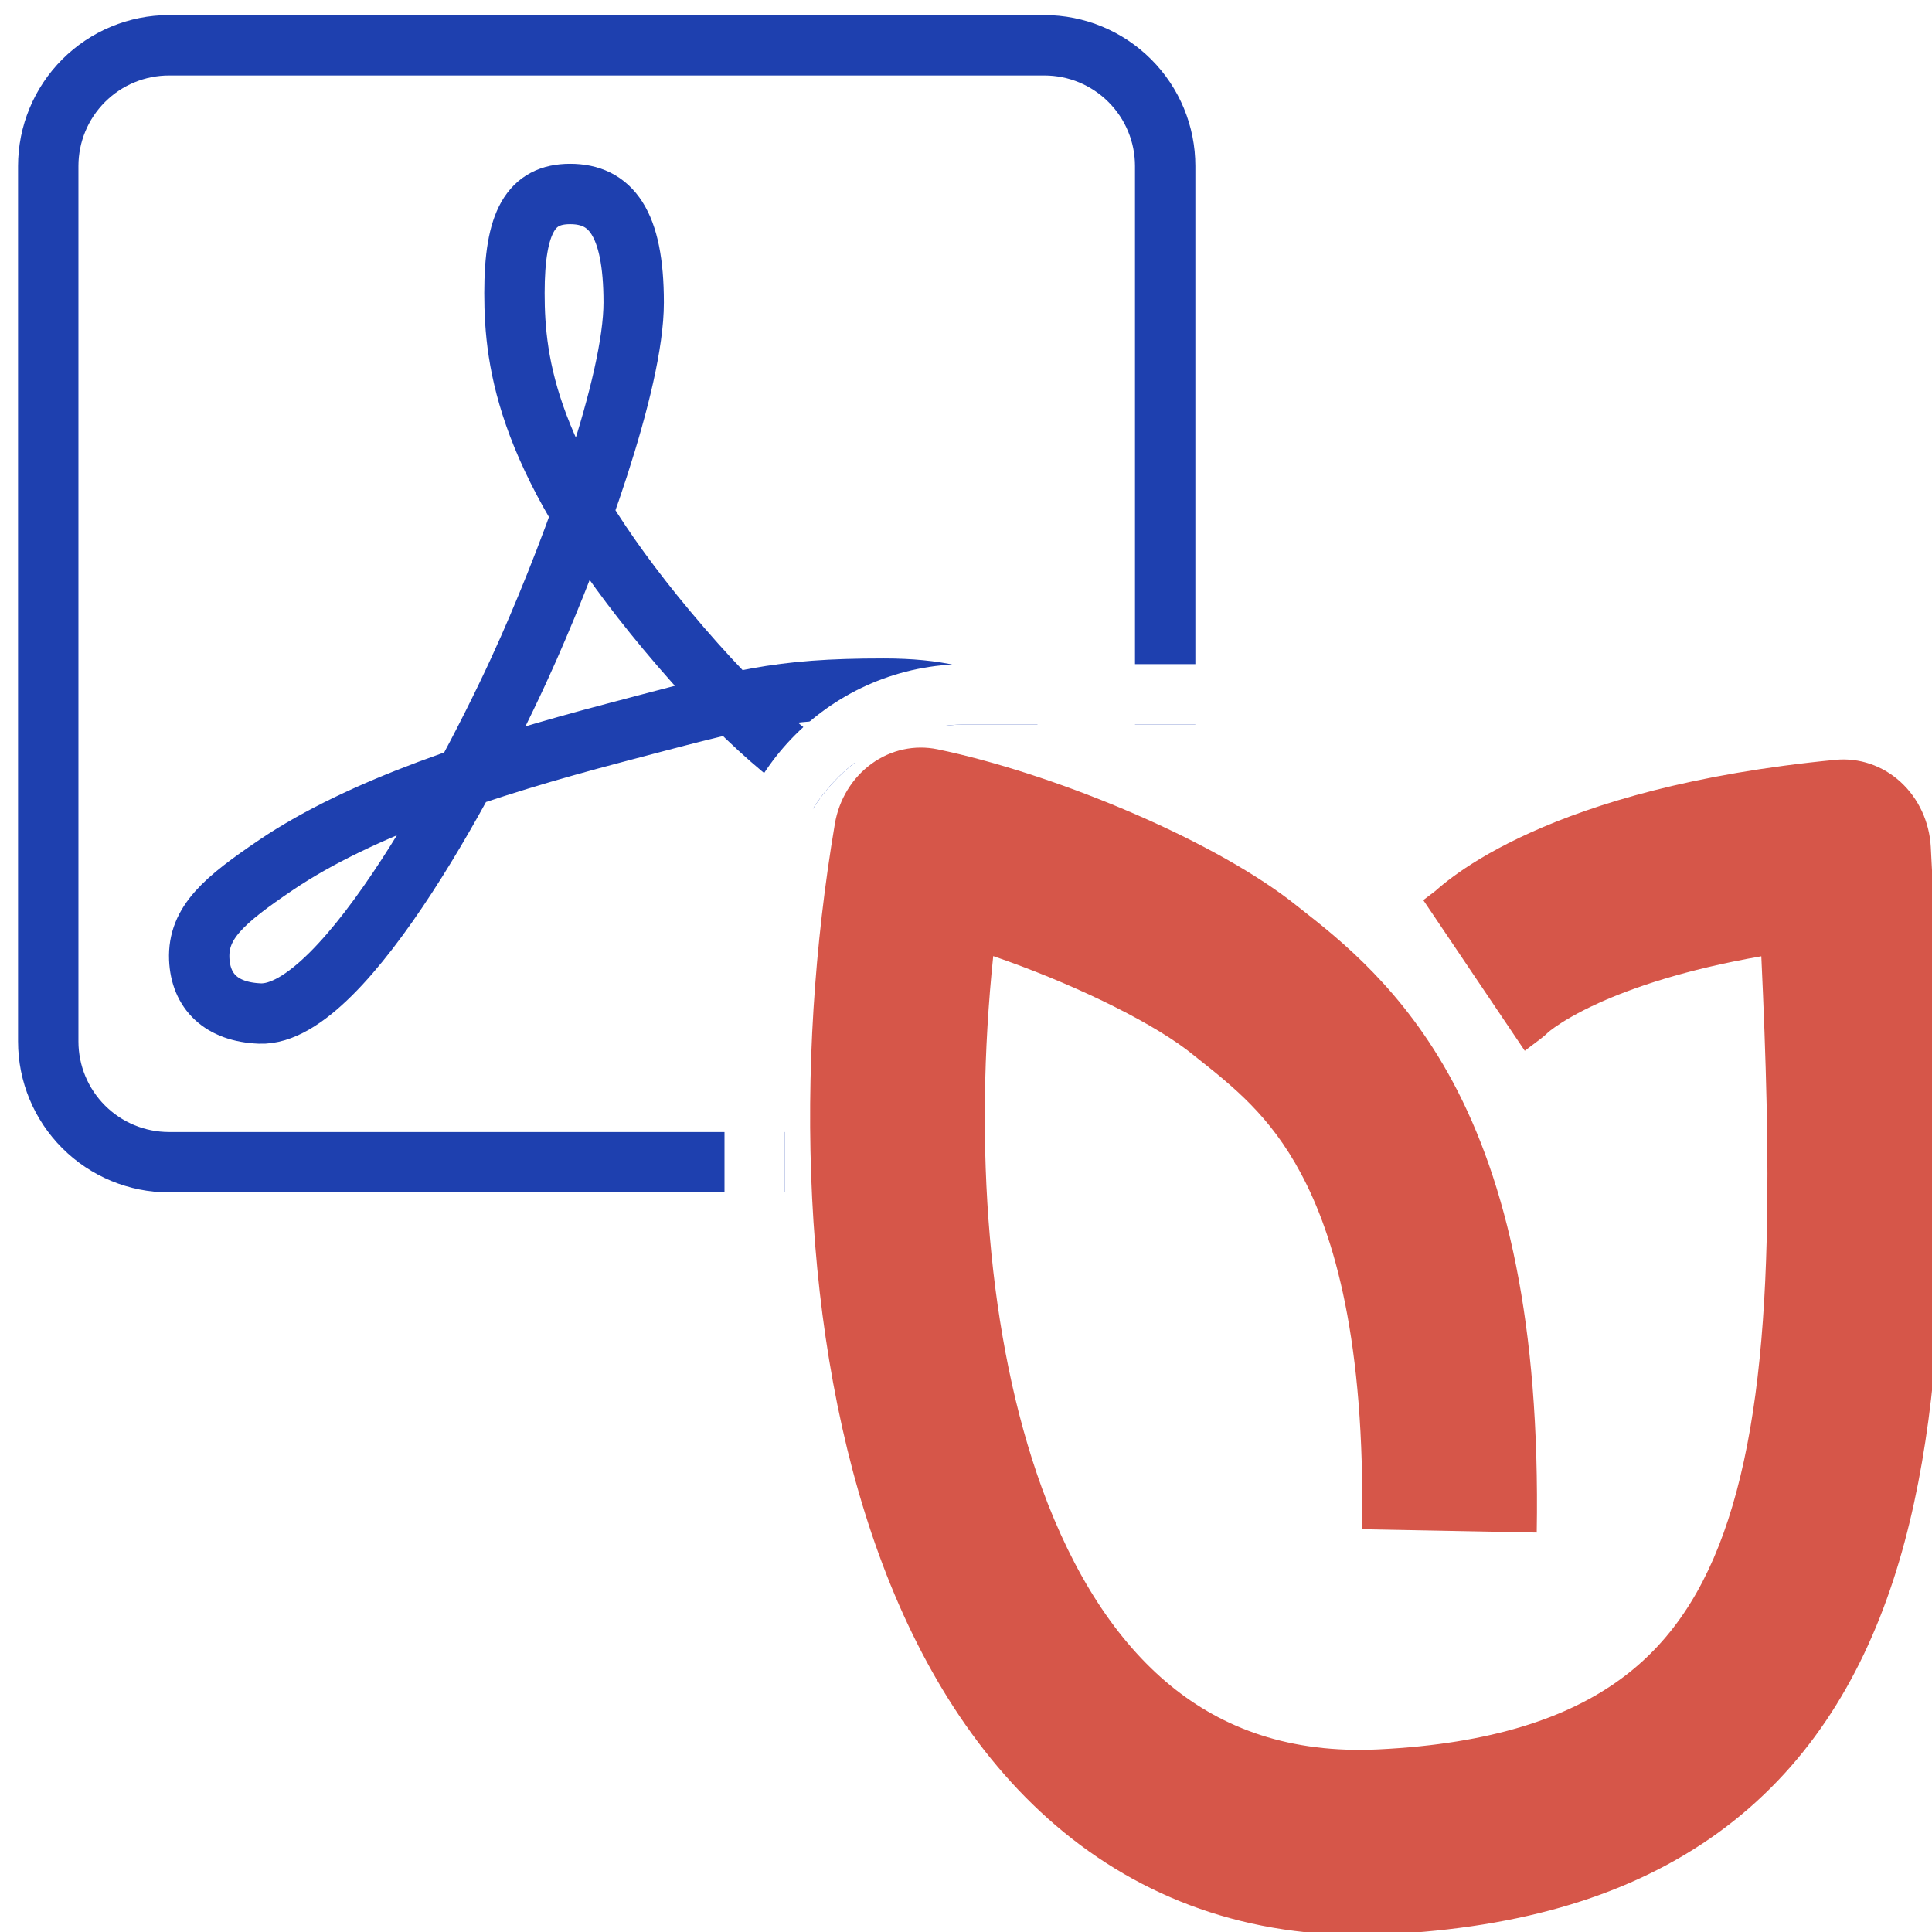
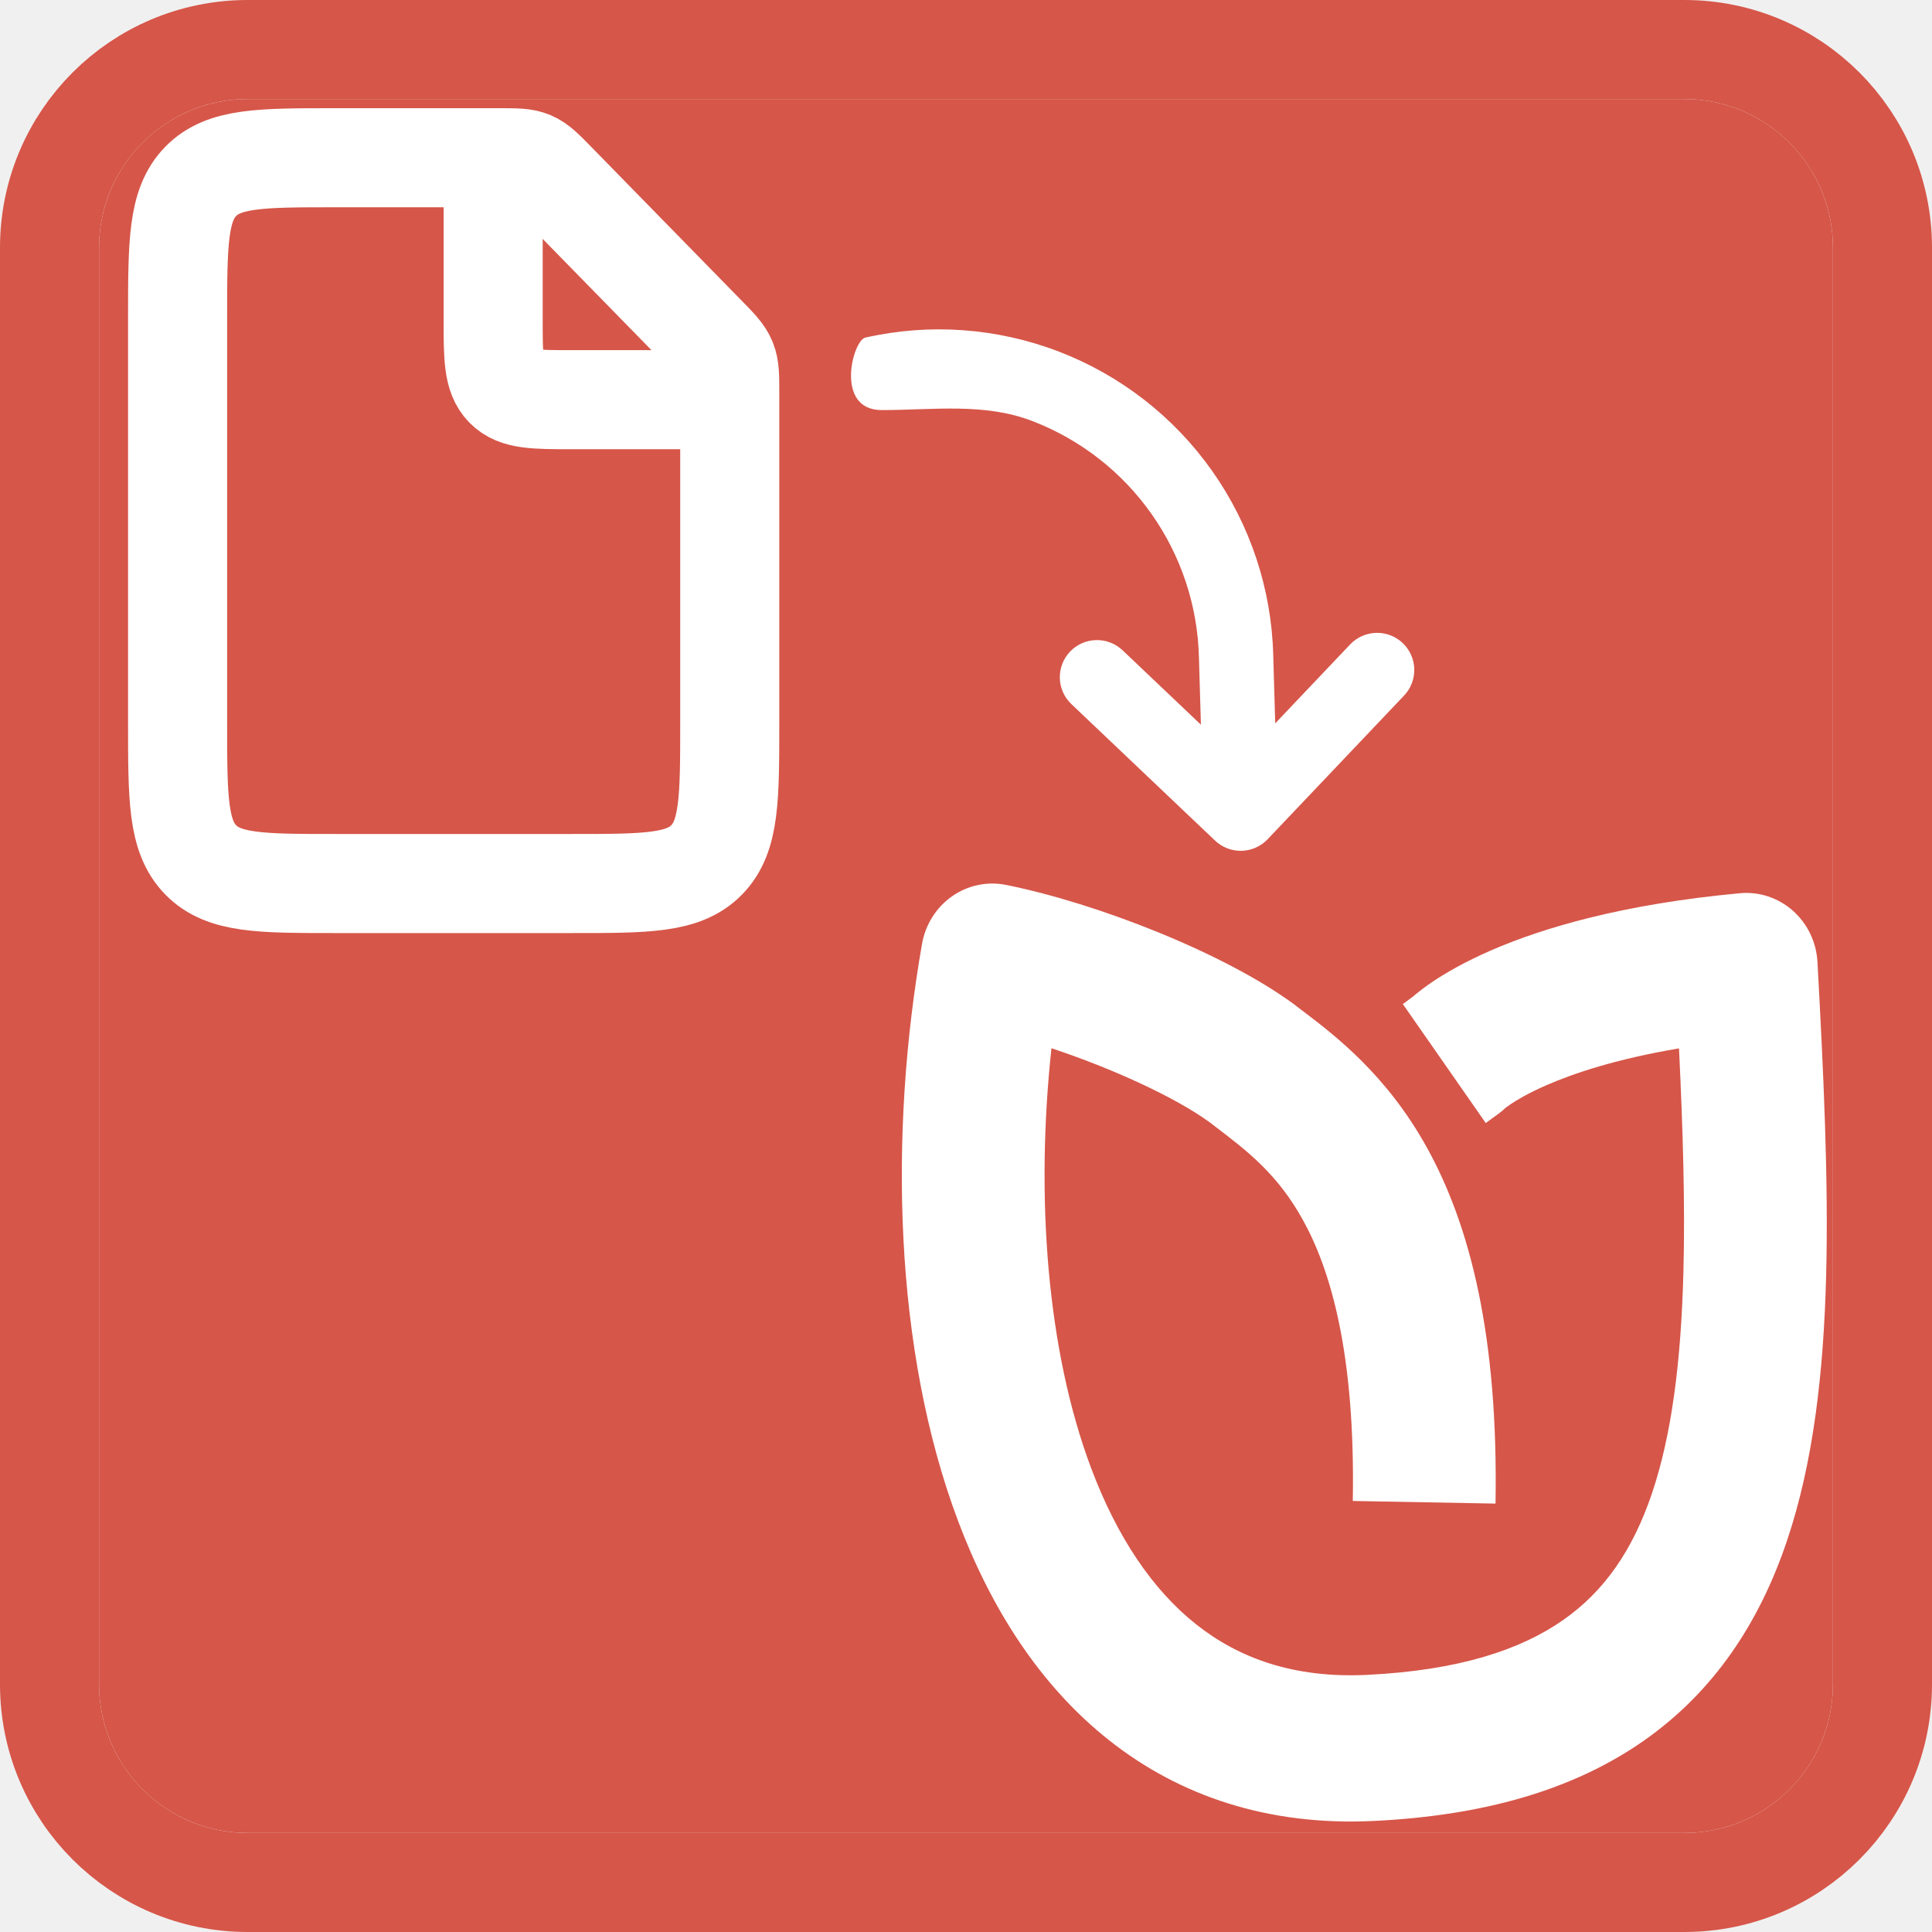
- <svg xmlns="http://www.w3.org/2000/svg" width="32" height="32" viewBox="0 0 32 32" fill="none">
-   <g clip-path="url(#clip0_6212_41)">
-     <rect width="32" height="32" fill="white" />
-     <path d="M9.443 3.213C10.108 3.213 10.496 3.681 10.496 5.011C10.496 6.342 9.516 9.013 8.759 10.732C7.909 12.664 5.717 16.841 4.304 16.787C3.661 16.762 3.322 16.417 3.3 15.882C3.276 15.279 3.718 14.905 4.572 14.327C5.978 13.377 8.057 12.697 10.177 12.139C12.285 11.584 12.853 11.406 14.637 11.406C16.421 11.406 16.799 12.007 16.799 12.608C16.799 13.209 16.291 13.541 15.644 13.541C14.935 13.541 13.629 13.536 11.042 10.437C8.736 7.673 8.521 6.037 8.521 4.854C8.521 3.671 8.796 3.213 9.443 3.213Z" stroke="#1E40AF" stroke-linecap="round" stroke-linejoin="round" />
-     <path d="M17.299 0.75H2.799C2.269 0.75 1.76 0.961 1.385 1.336C1.01 1.711 0.799 2.22 0.799 2.75V17.25C0.799 17.78 1.01 18.289 1.385 18.664C1.76 19.039 2.269 19.25 2.799 19.25H17.299C17.83 19.25 18.338 19.039 18.713 18.664C19.089 18.289 19.299 17.78 19.299 17.25V2.75C19.299 2.22 19.089 1.711 18.713 1.336C18.338 0.961 17.83 0.75 17.299 0.75Z" stroke="#1E40AF" stroke-linecap="round" stroke-linejoin="round" />
-     <g clip-path="url(#clip1_6212_41)">
-       <rect x="13" y="12" width="20" height="21" rx="3" fill="white" />
-       <path fill-rule="evenodd" clip-rule="evenodd" d="M14.436 12.65C14.755 12.418 15.15 12.332 15.53 12.411C17.38 12.795 19.964 13.845 21.364 14.912C21.372 14.918 21.38 14.924 21.387 14.93C21.436 14.968 21.486 15.008 21.54 15.05C22.2 15.568 23.242 16.387 24.064 17.921C24.947 19.571 25.511 21.9 25.453 25.384L22.56 25.329C22.613 22.208 22.101 20.468 21.547 19.435C21.035 18.477 20.429 17.999 19.787 17.491C19.747 17.459 19.706 17.426 19.665 17.394C18.972 16.87 17.692 16.262 16.451 15.836C16.125 18.967 16.36 22.177 17.256 24.643C17.779 26.081 18.498 27.19 19.387 27.918C20.254 28.628 21.366 29.047 22.836 28.975C24.719 28.883 25.97 28.442 26.822 27.826C27.656 27.224 28.234 26.364 28.624 25.17C29.024 23.946 29.215 22.407 29.262 20.529C29.298 19.103 29.252 17.54 29.173 15.839C27.904 16.06 27.041 16.36 26.488 16.609C26.114 16.778 25.881 16.924 25.757 17.011C25.696 17.054 25.661 17.082 25.65 17.092C25.607 17.134 25.562 17.172 25.515 17.208L25.255 17.404L23.574 14.909L23.773 14.758C23.792 14.741 23.812 14.724 23.834 14.705C23.916 14.635 24.023 14.55 24.16 14.454C24.434 14.261 24.825 14.027 25.355 13.788C26.416 13.309 28.032 12.814 30.404 12.585C30.794 12.548 31.183 12.68 31.48 12.952C31.777 13.224 31.957 13.612 31.98 14.027C32.103 16.363 32.205 18.594 32.155 20.611C32.104 22.622 31.899 24.52 31.358 26.174C30.807 27.858 29.898 29.315 28.452 30.36C27.024 31.392 25.201 31.93 22.968 32.038C20.855 32.141 19.059 31.524 17.618 30.345C16.2 29.183 15.212 27.549 14.557 25.745C13.256 22.166 13.153 17.629 13.828 13.645C13.897 13.24 14.116 12.882 14.436 12.65Z" fill="#D65649" />
-     </g>
-     <rect x="12.5" y="11.5" width="21" height="22" rx="3.5" stroke="white" />
+ <svg xmlns="http://www.w3.org/2000/svg" width="39" height="39" viewBox="0 0 39 39" fill="none">
+   <g clip-path="url(#clip0_6227_42)">
+     <rect x="2" y="2" width="35" height="35" rx="3" fill="#D65649" />
+     <path d="M10.091 3.184H6.77C5.268 3.184 4.519 3.184 4.052 3.661C3.585 4.138 3.585 4.905 3.585 6.44V14.58C3.585 16.115 3.585 16.881 4.052 17.358C4.519 17.835 5.268 17.835 6.77 17.835H11.547C13.048 17.835 13.798 17.835 14.265 17.358C14.731 16.881 14.731 16.115 14.731 14.58V7.928C14.731 7.596 14.731 7.429 14.671 7.28C14.61 7.131 14.496 7.012 14.265 6.777L11.217 3.661C10.986 3.425 10.872 3.308 10.726 3.246C10.58 3.184 10.416 3.184 10.091 3.184Z" stroke="white" stroke-width="2" />
+     <path d="M9.955 3.184V6.44C9.955 7.208 9.955 7.591 10.188 7.83C10.421 8.068 10.796 8.068 11.547 8.068H14.731" stroke="white" stroke-width="2" />
+     <path fill-rule="evenodd" clip-rule="evenodd" d="M19.218 18.093C19.536 17.87 19.929 17.787 20.308 17.863C22.15 18.232 24.723 19.244 26.118 20.27C26.125 20.276 26.133 20.282 26.141 20.288C26.189 20.325 26.239 20.363 26.292 20.403C26.949 20.902 27.987 21.69 28.805 23.167C29.685 24.756 30.247 26.998 30.189 30.352L27.308 30.299C27.361 27.295 26.851 25.619 26.3 24.625C25.789 23.703 25.187 23.242 24.547 22.753C24.507 22.722 24.466 22.691 24.425 22.66C23.736 22.155 22.461 21.57 21.225 21.16C20.9 24.174 21.135 27.265 22.027 29.639C22.547 31.023 23.263 32.091 24.149 32.792C25.012 33.475 26.12 33.879 27.583 33.81C29.459 33.721 30.704 33.297 31.552 32.704C32.383 32.124 32.958 31.296 33.347 30.146C33.745 28.968 33.935 27.486 33.982 25.678C34.018 24.305 33.972 22.8 33.893 21.163C32.63 21.376 31.77 21.665 31.22 21.905C30.848 22.067 30.615 22.208 30.492 22.291C30.431 22.332 30.397 22.36 30.385 22.369C30.343 22.409 30.298 22.447 30.251 22.481L29.992 22.67L28.318 20.268L28.517 20.122C28.535 20.106 28.555 20.089 28.577 20.071C28.658 20.004 28.765 19.922 28.902 19.829C29.175 19.644 29.563 19.419 30.091 19.188C31.149 18.727 32.757 18.251 35.12 18.031C35.508 17.994 35.895 18.122 36.191 18.383C36.487 18.645 36.666 19.019 36.688 19.418C36.811 21.668 36.913 23.815 36.863 25.757C36.812 27.693 36.608 29.521 36.069 31.113C35.521 32.734 34.616 34.136 33.176 35.143C31.753 36.136 29.938 36.654 27.715 36.759C25.61 36.858 23.822 36.264 22.387 35.128C20.974 34.01 19.991 32.436 19.339 30.7C18.043 27.254 17.94 22.886 18.613 19.05C18.682 18.661 18.9 18.316 19.218 18.093Z" fill="white" />
+     <path d="M28.343 14.041L25.588 16.942C25.451 17.086 25.263 17.17 25.064 17.175C24.865 17.18 24.672 17.106 24.528 16.969L21.628 14.214C21.483 14.077 21.399 13.889 21.394 13.69C21.389 13.491 21.463 13.298 21.6 13.154C21.737 13.01 21.926 12.926 22.125 12.921C22.324 12.916 22.516 12.99 22.661 13.127L24.242 14.629L24.202 13.266C24.176 12.228 23.842 11.221 23.243 10.372C22.645 9.524 21.808 8.872 20.838 8.499C19.869 8.126 18.837 8.278 17.798 8.278C16.844 8.278 17.212 6.872 17.467 6.815C18.769 6.52 20.13 6.619 21.376 7.098C22.622 7.577 23.698 8.415 24.468 9.505C25.238 10.596 25.668 11.89 25.702 13.225L25.742 14.602L27.255 13.008C27.392 12.864 27.581 12.78 27.78 12.775C27.979 12.77 28.171 12.844 28.316 12.981C28.46 13.118 28.544 13.306 28.549 13.505C28.554 13.704 28.48 13.897 28.343 14.041Z" fill="white" />
  </g>
+   <rect x="1" y="1" width="37" height="37" rx="4" stroke="#D65649" stroke-width="2" />
  <defs>
-     <clipPath id="clip0_6212_41">
-       <rect width="32" height="32" fill="white" />
-     </clipPath>
-     <clipPath id="clip1_6212_41">
-       <rect x="13" y="12" width="20" height="21" rx="3" fill="white" />
+     <clipPath id="clip0_6227_42">
+       <rect x="2" y="2" width="35" height="35" rx="3" fill="white" />
    </clipPath>
  </defs>
</svg>
